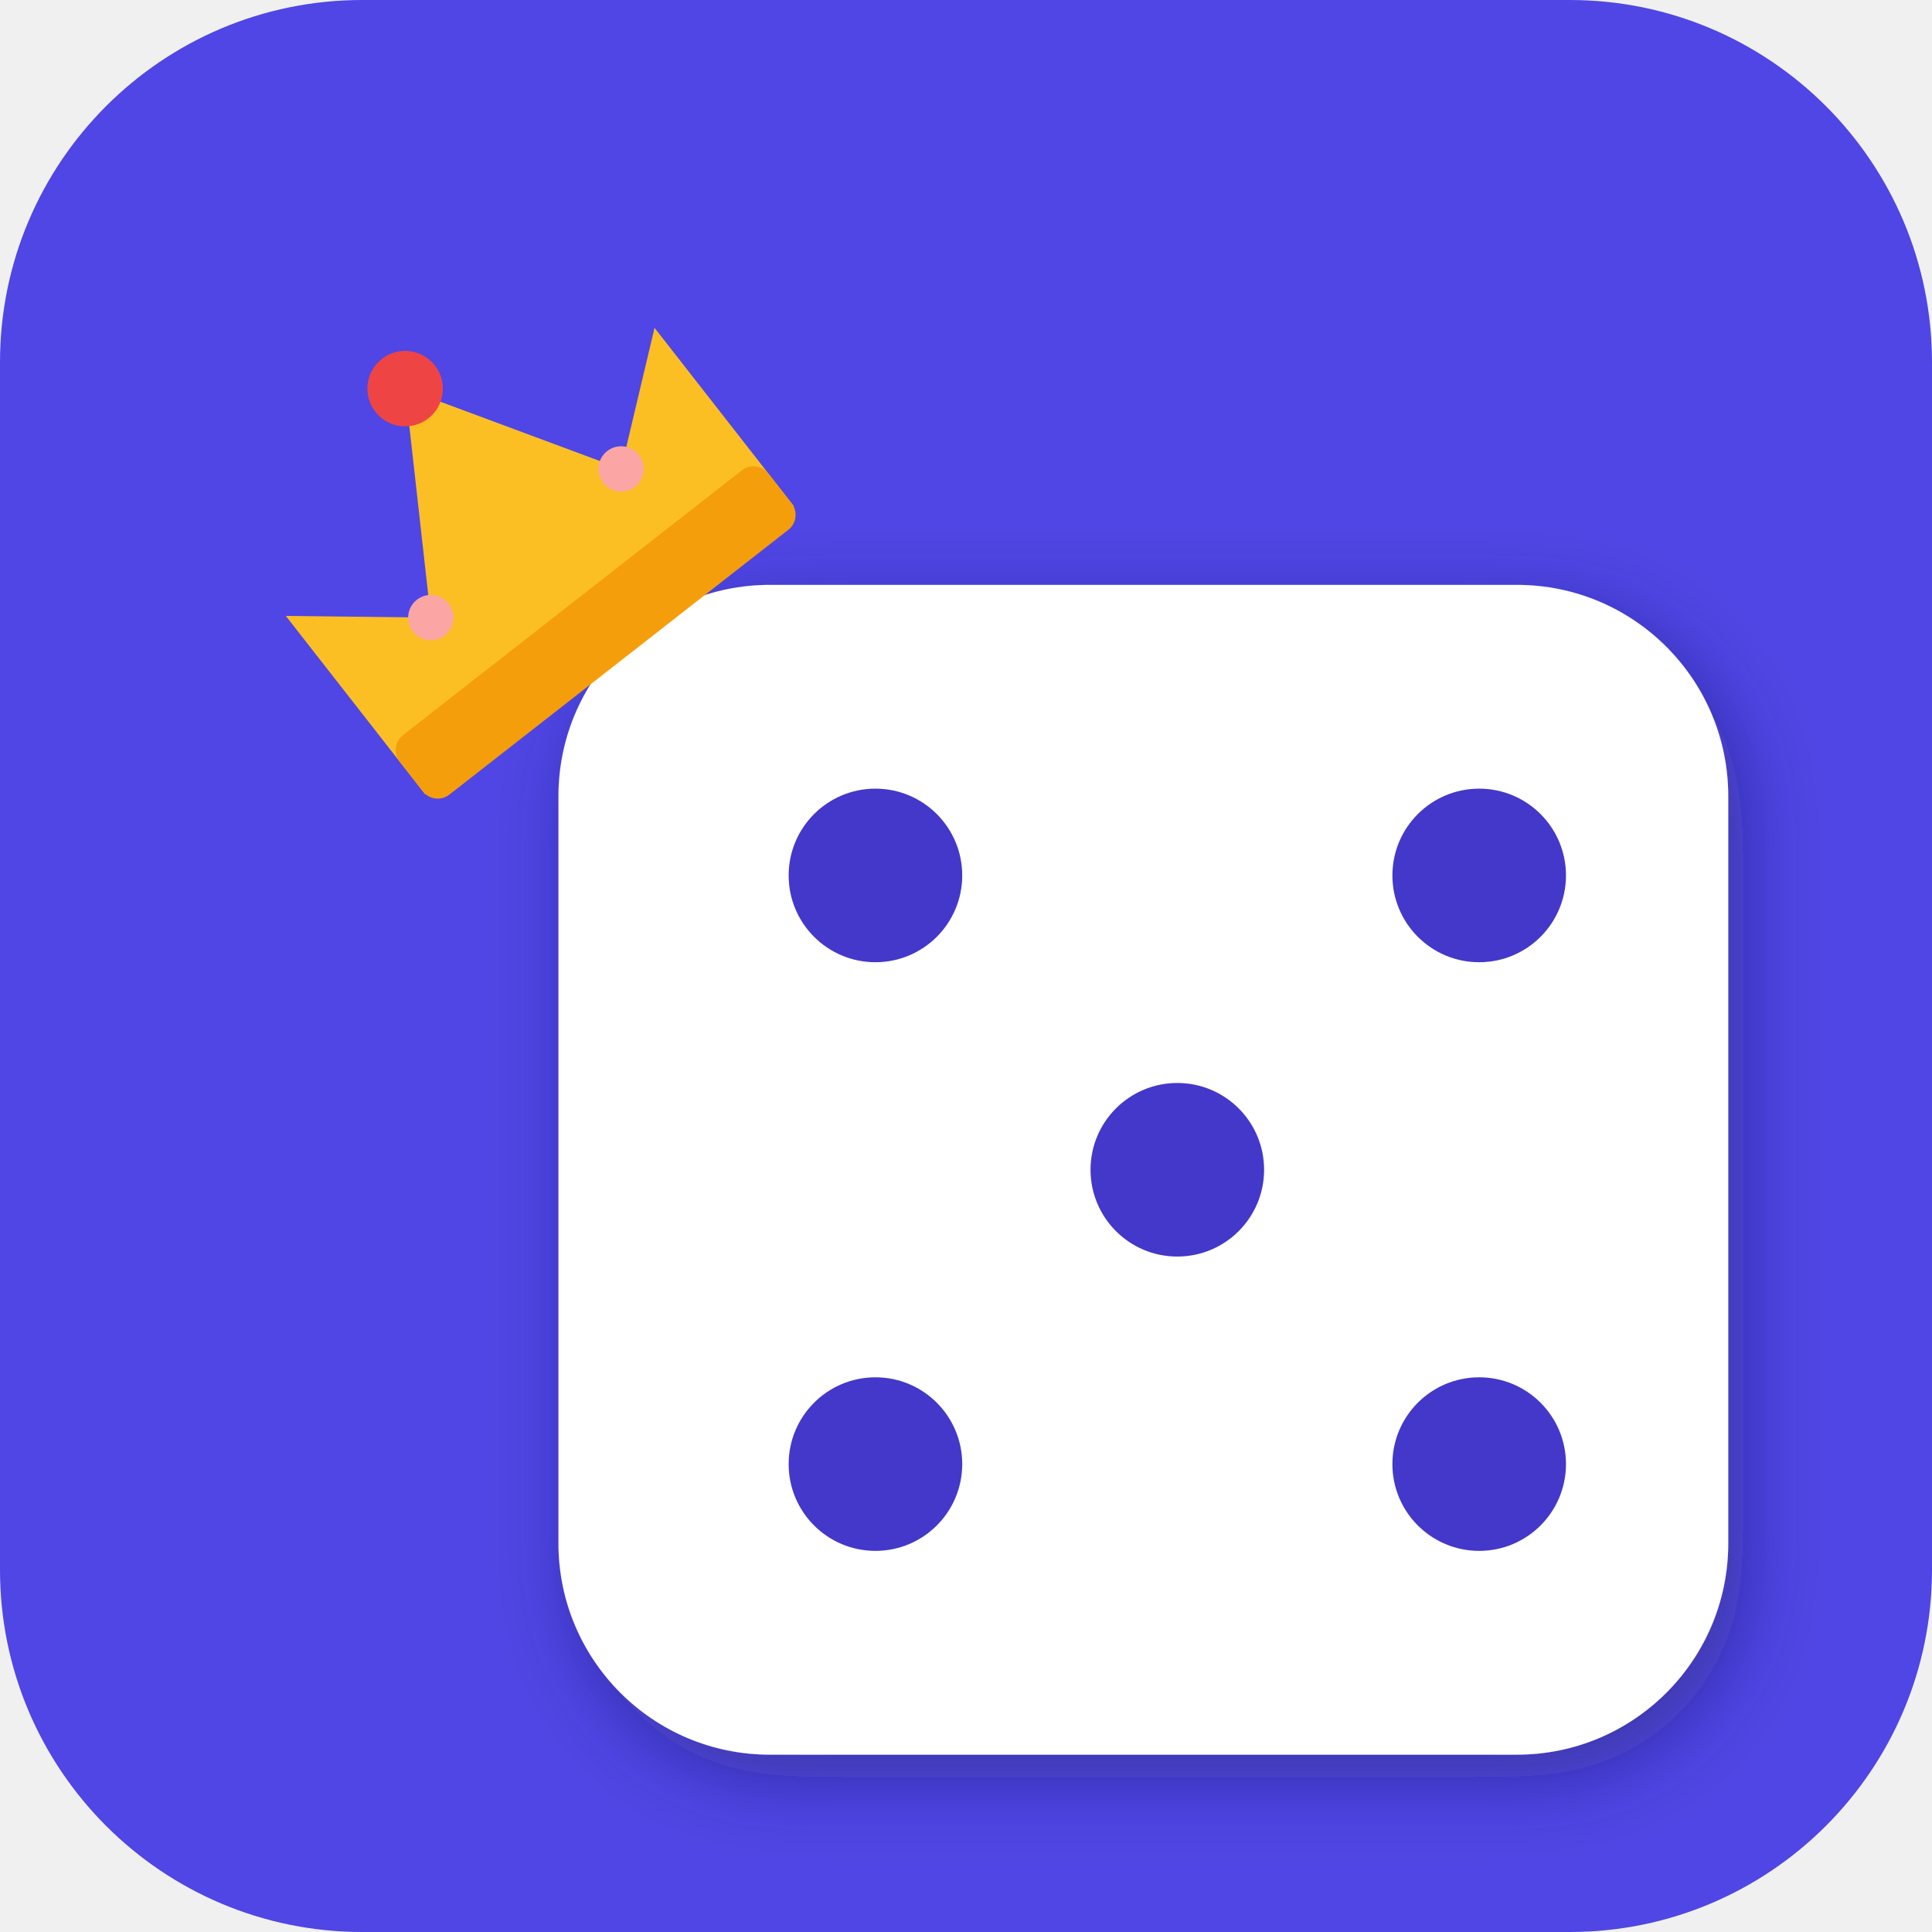
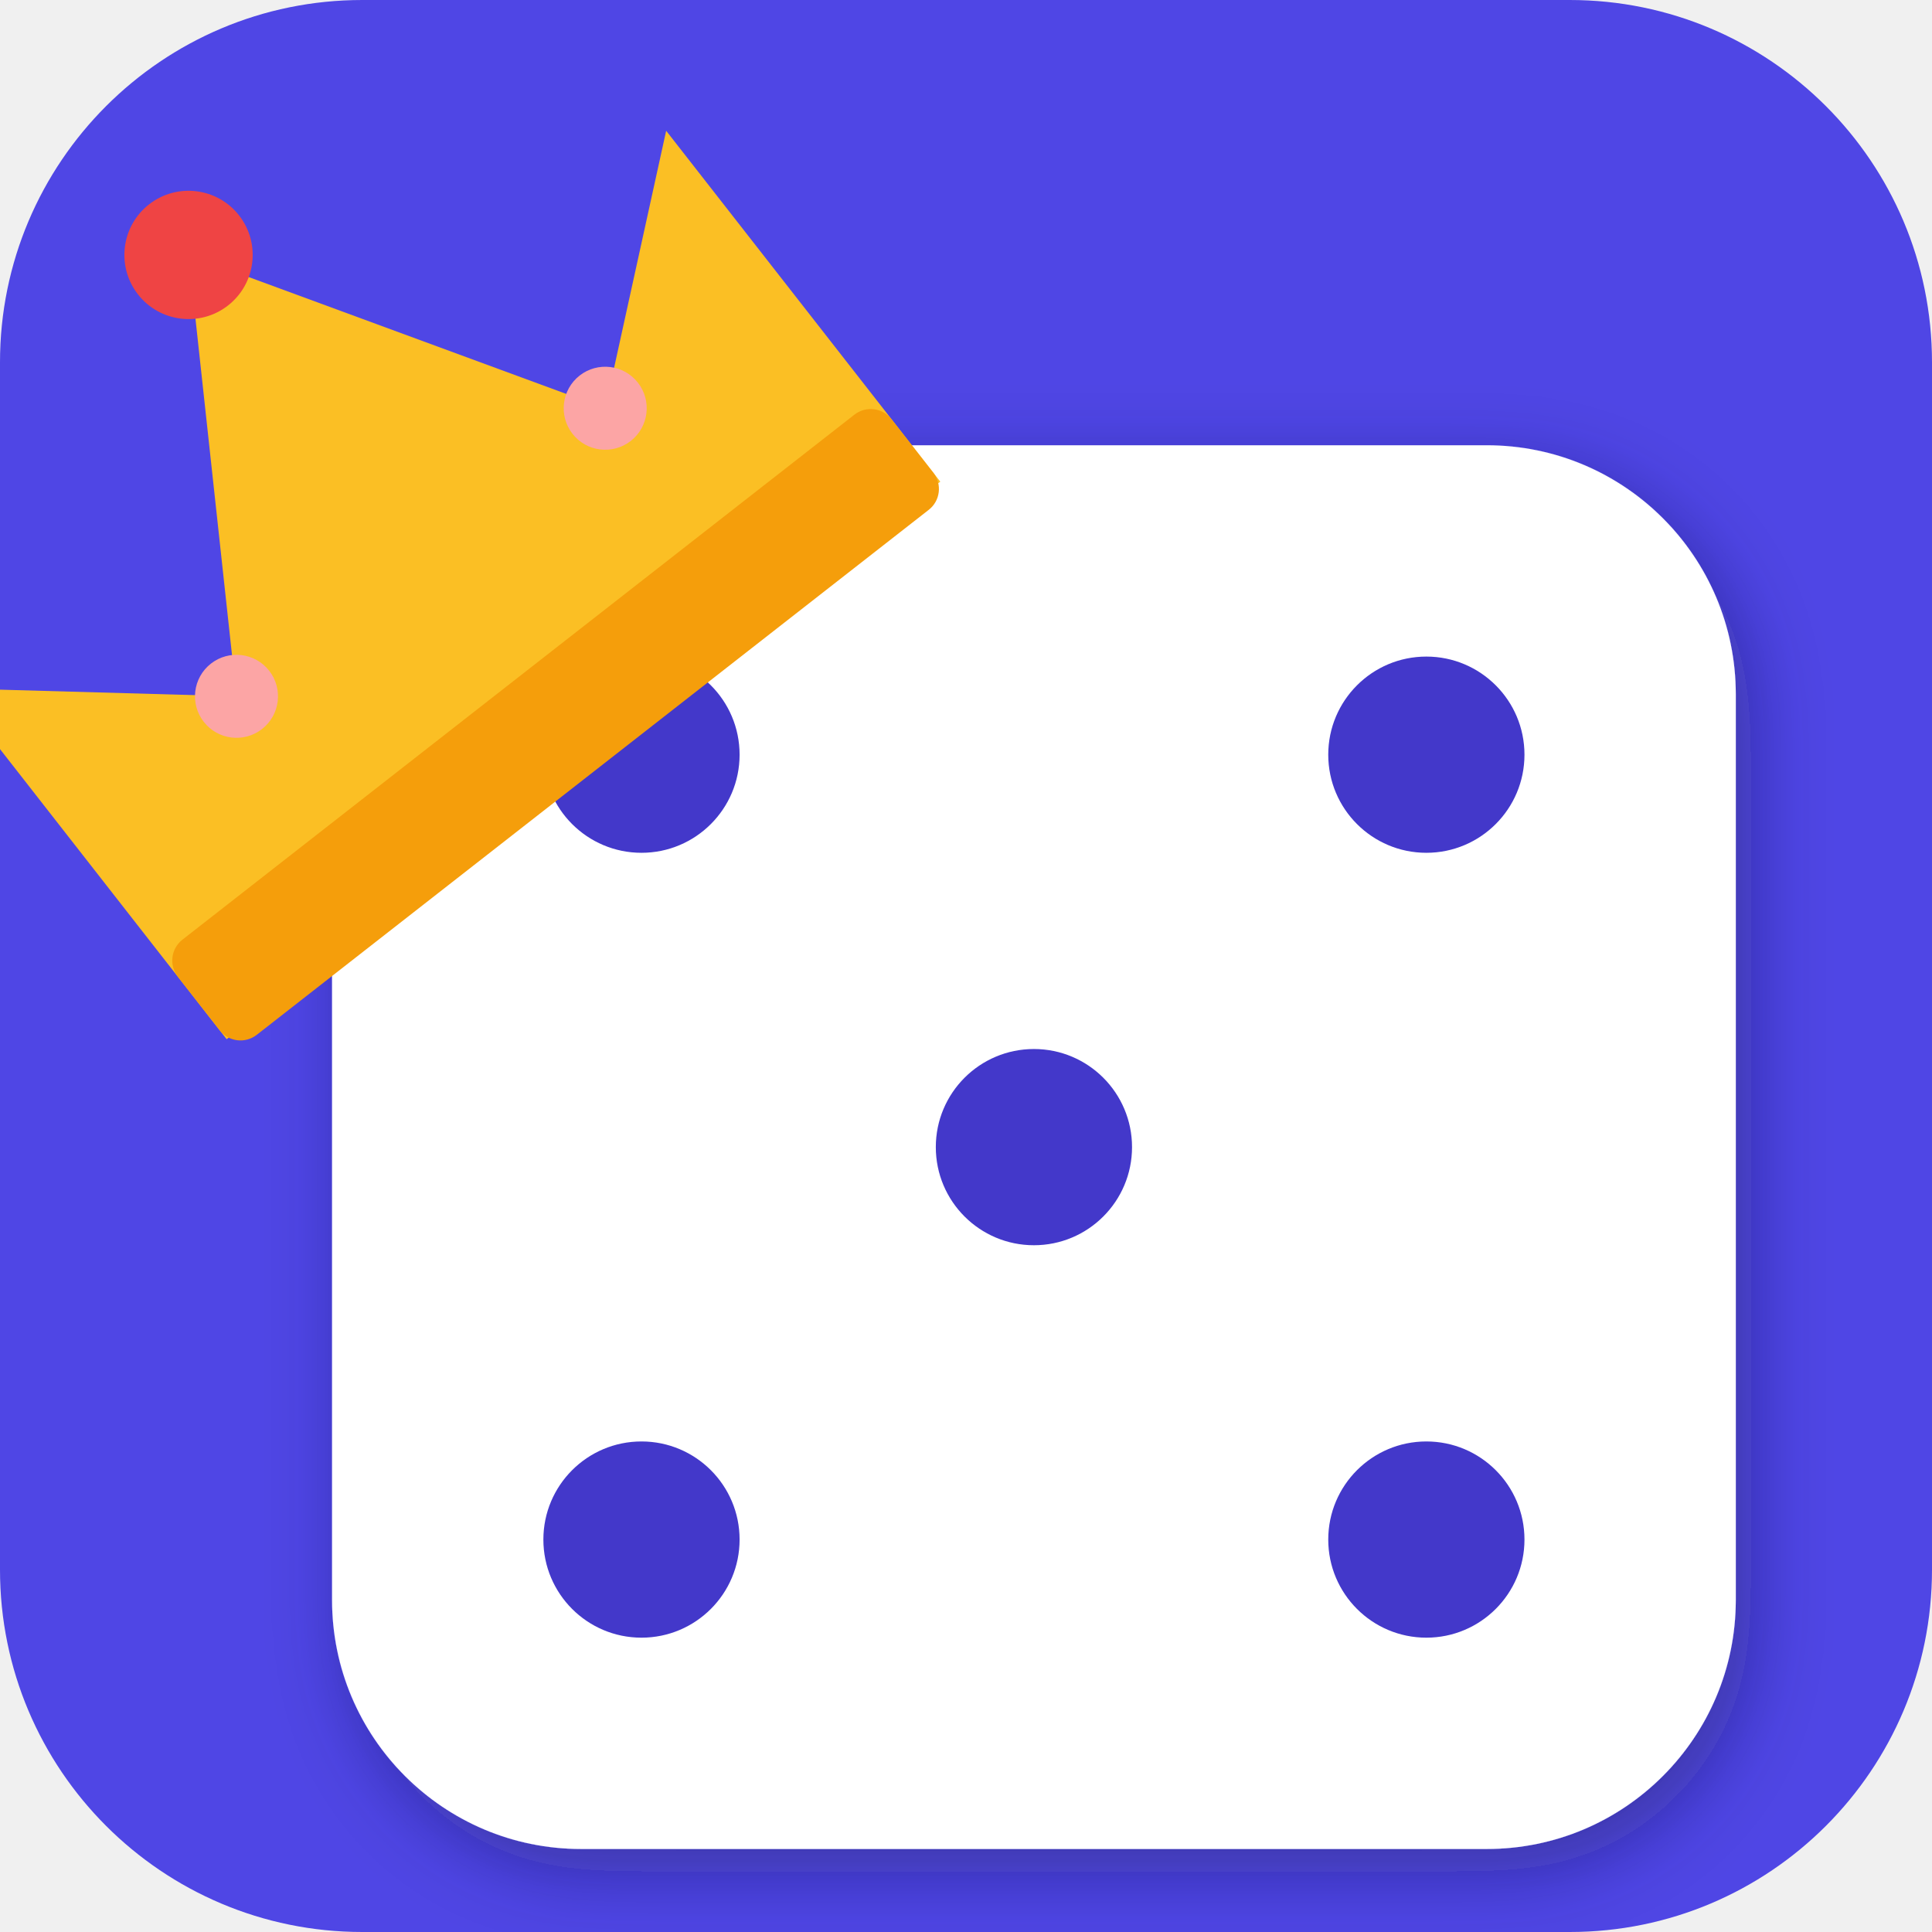
<svg xmlns="http://www.w3.org/2000/svg" viewBox="0 0 512 512" width="512" height="512">
  <rect width="512" height="512" rx="96" fill="#4F46E5" />
  <defs>
    <filter id="shadow" x="-10%" y="-10%" width="140%" height="140%">
      <feDropShadow dx="4" dy="6" stdDeviation="10" flood-color="#1e1b4b" flood-opacity="0.4" />
    </filter>
  </defs>
-   <rect x="148" y="155" width="310" height="310" rx="56" fill="white" filter="url(#shadow)" />
-   <circle cx="232" cy="232" r="23" fill="#4338CA" />
-   <circle cx="392" cy="232" r="23" fill="#4338CA" />
-   <circle cx="312" cy="310" r="23" fill="#4338CA" />
-   <circle cx="232" cy="388" r="23" fill="#4338CA" />
-   <circle cx="392" cy="388" r="23" fill="#4338CA" />
-   <g transform="translate(148,155) rotate(-38)">
-     <path d="M -62,22 L -62,-38 L -32,-14 L 0,-66 L 32,-14 L 62,-38 L 62,22 Z" fill="#FBBF24" />
-     <rect x="-62" y="6" width="124" height="20" rx="5" fill="#F59E0B" />
-     <circle cx="0" cy="-66" r="10" fill="#EF4444" />
-     <circle cx="-32" cy="-14" r="6" fill="#FCA5A5" />
-     <circle cx="32" cy="-14" r="6" fill="#FCA5A5" />
+   <rect x="88" y="118" width="372" height="372" rx="66" fill="white" filter="url(#shadow)" />
+   <circle cx="170" cy="200" r="26" fill="#4338CA" />
+   <circle cx="378" cy="200" r="26" fill="#4338CA" />
+   <circle cx="274" cy="304" r="26" fill="#4338CA" />
+   <circle cx="170" cy="408" r="26" fill="#4338CA" />
+   <circle cx="378" cy="408" r="26" fill="#4338CA" />
+   <g transform="translate(130,170) rotate(-38)">
+     <path d="M -120,40 L -120,-78 L -62,-30 L 0,-130 L 62,-30 L 120,-78 L 120,40 Z" fill="#FBBF24" />
+     <rect x="-120" y="12" width="240" height="32" rx="7" fill="#F59E0B" />
+     <circle cx="0" cy="-130" r="17" fill="#EF4444" />
+     <circle cx="-62" cy="-30" r="11" fill="#FCA5A5" />
+     <circle cx="62" cy="-30" r="11" fill="#FCA5A5" />
  </g>
</svg>
